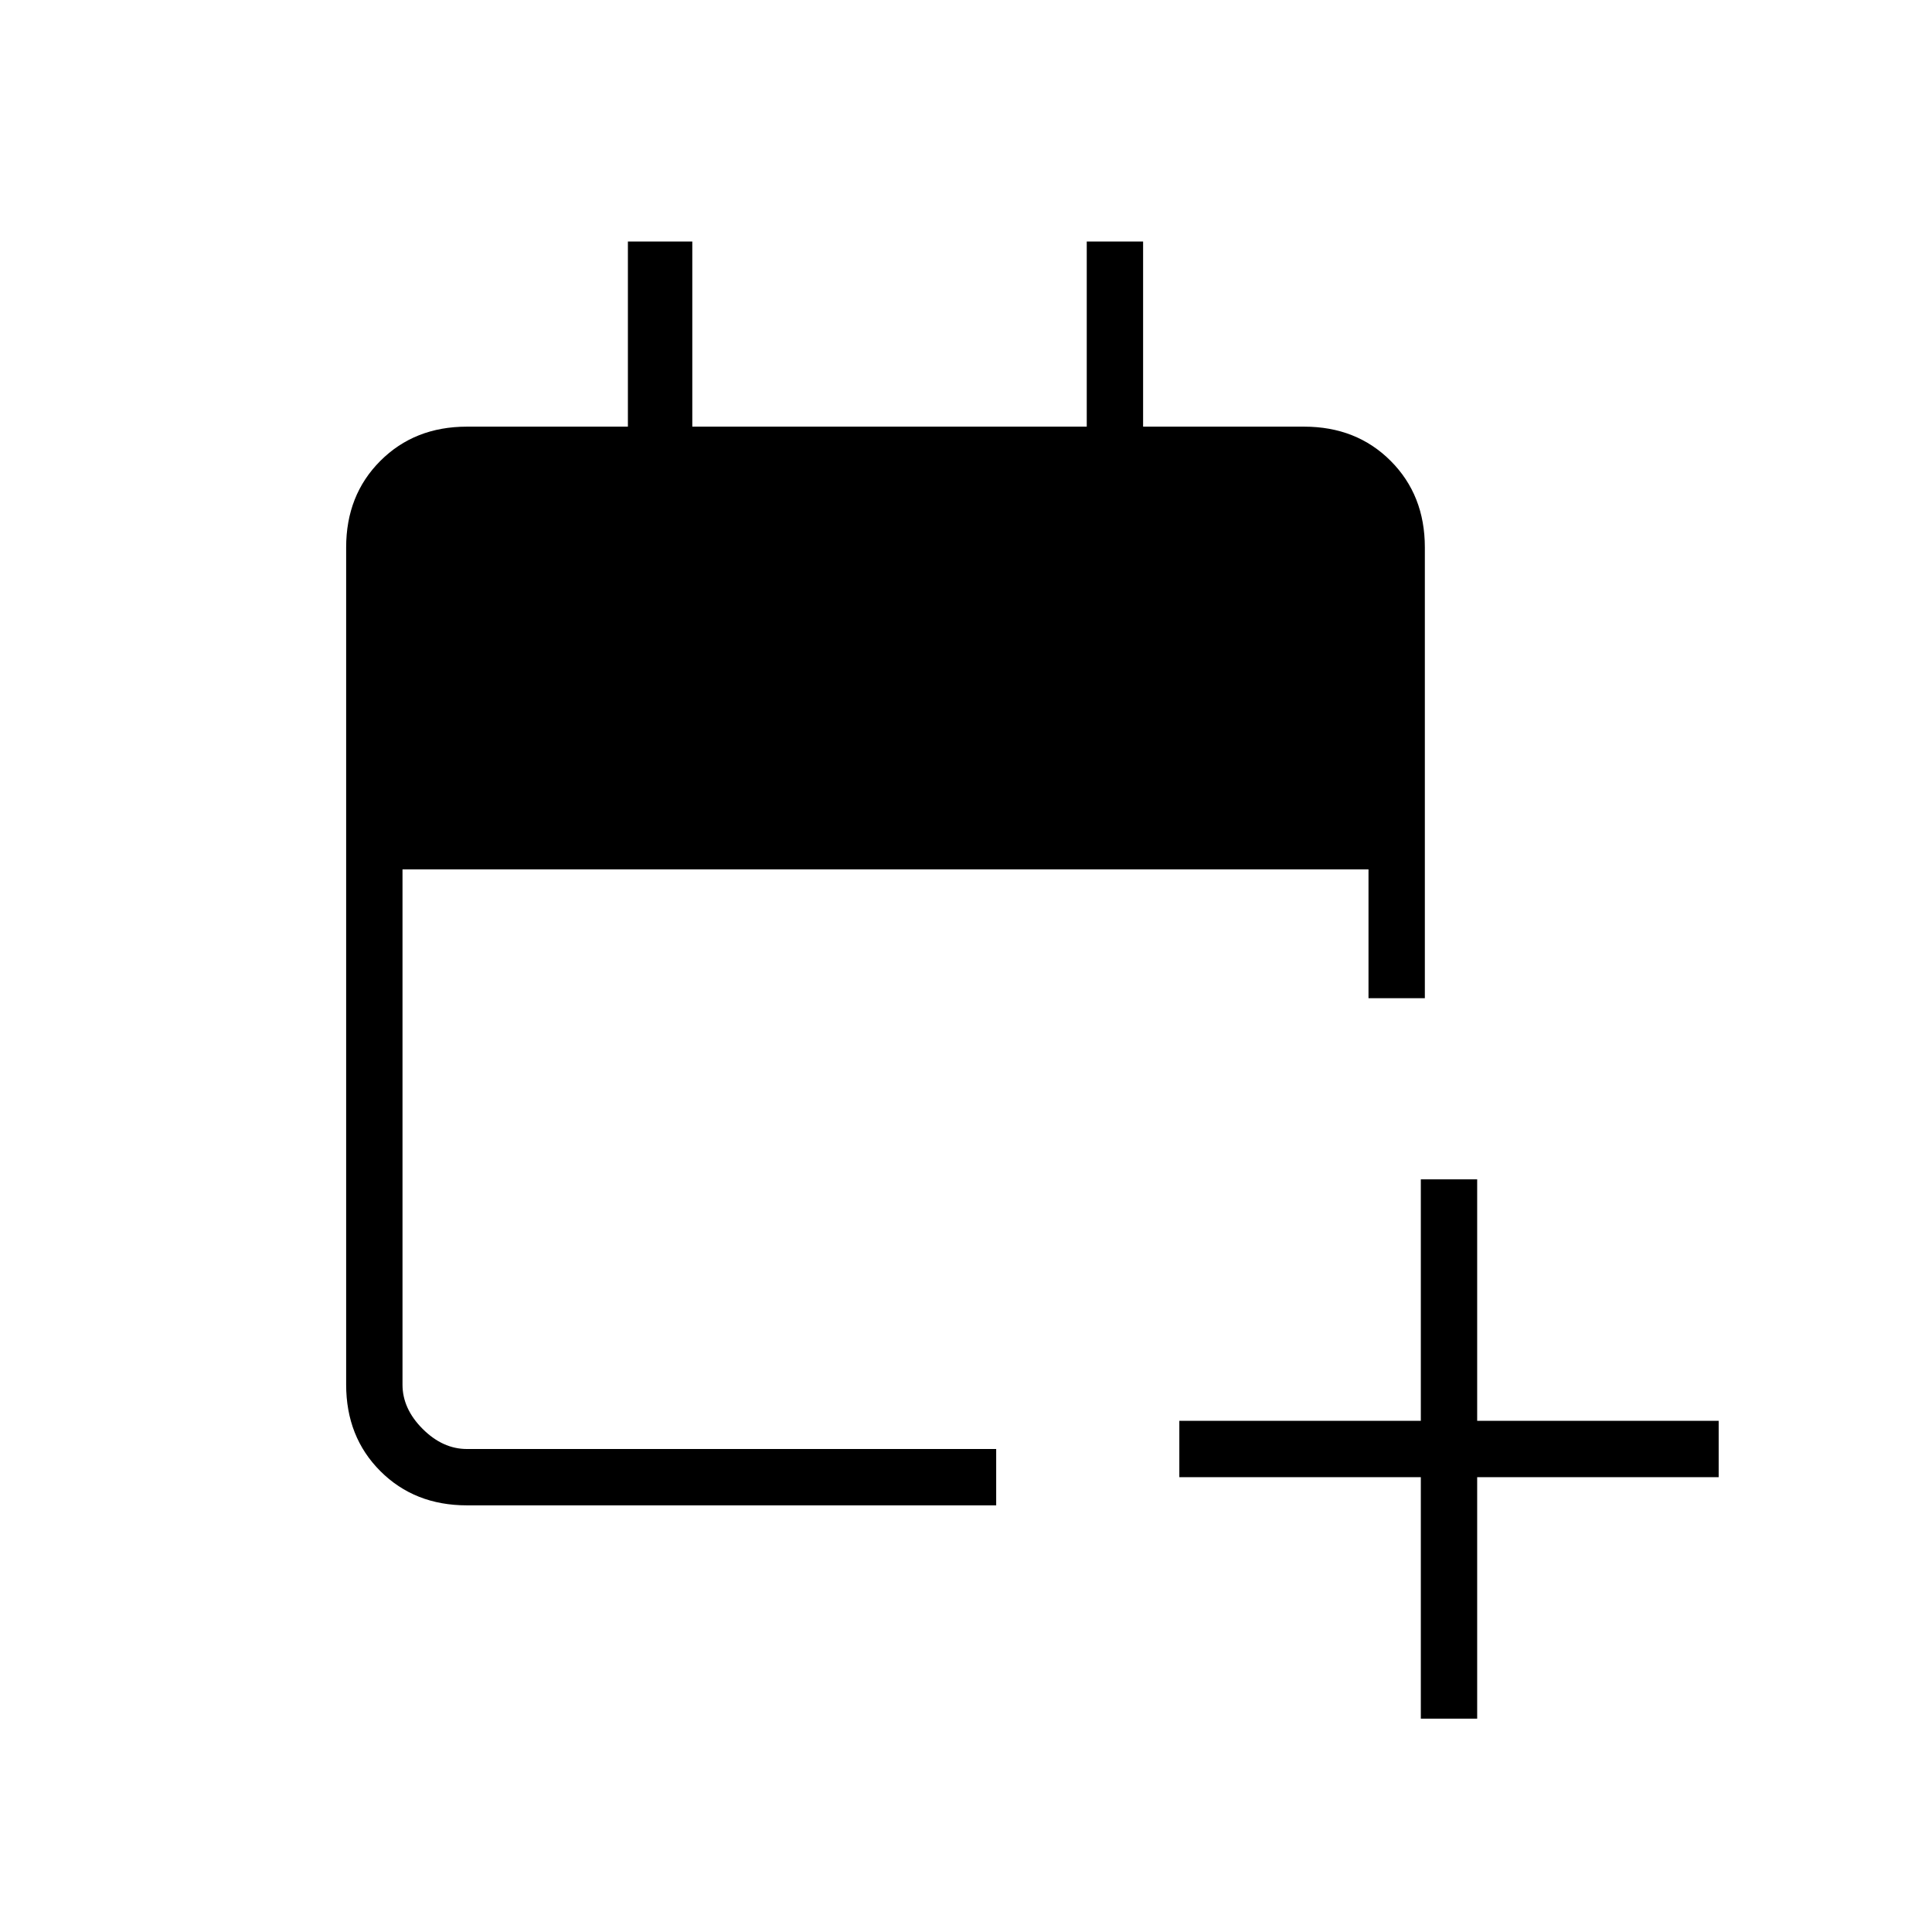
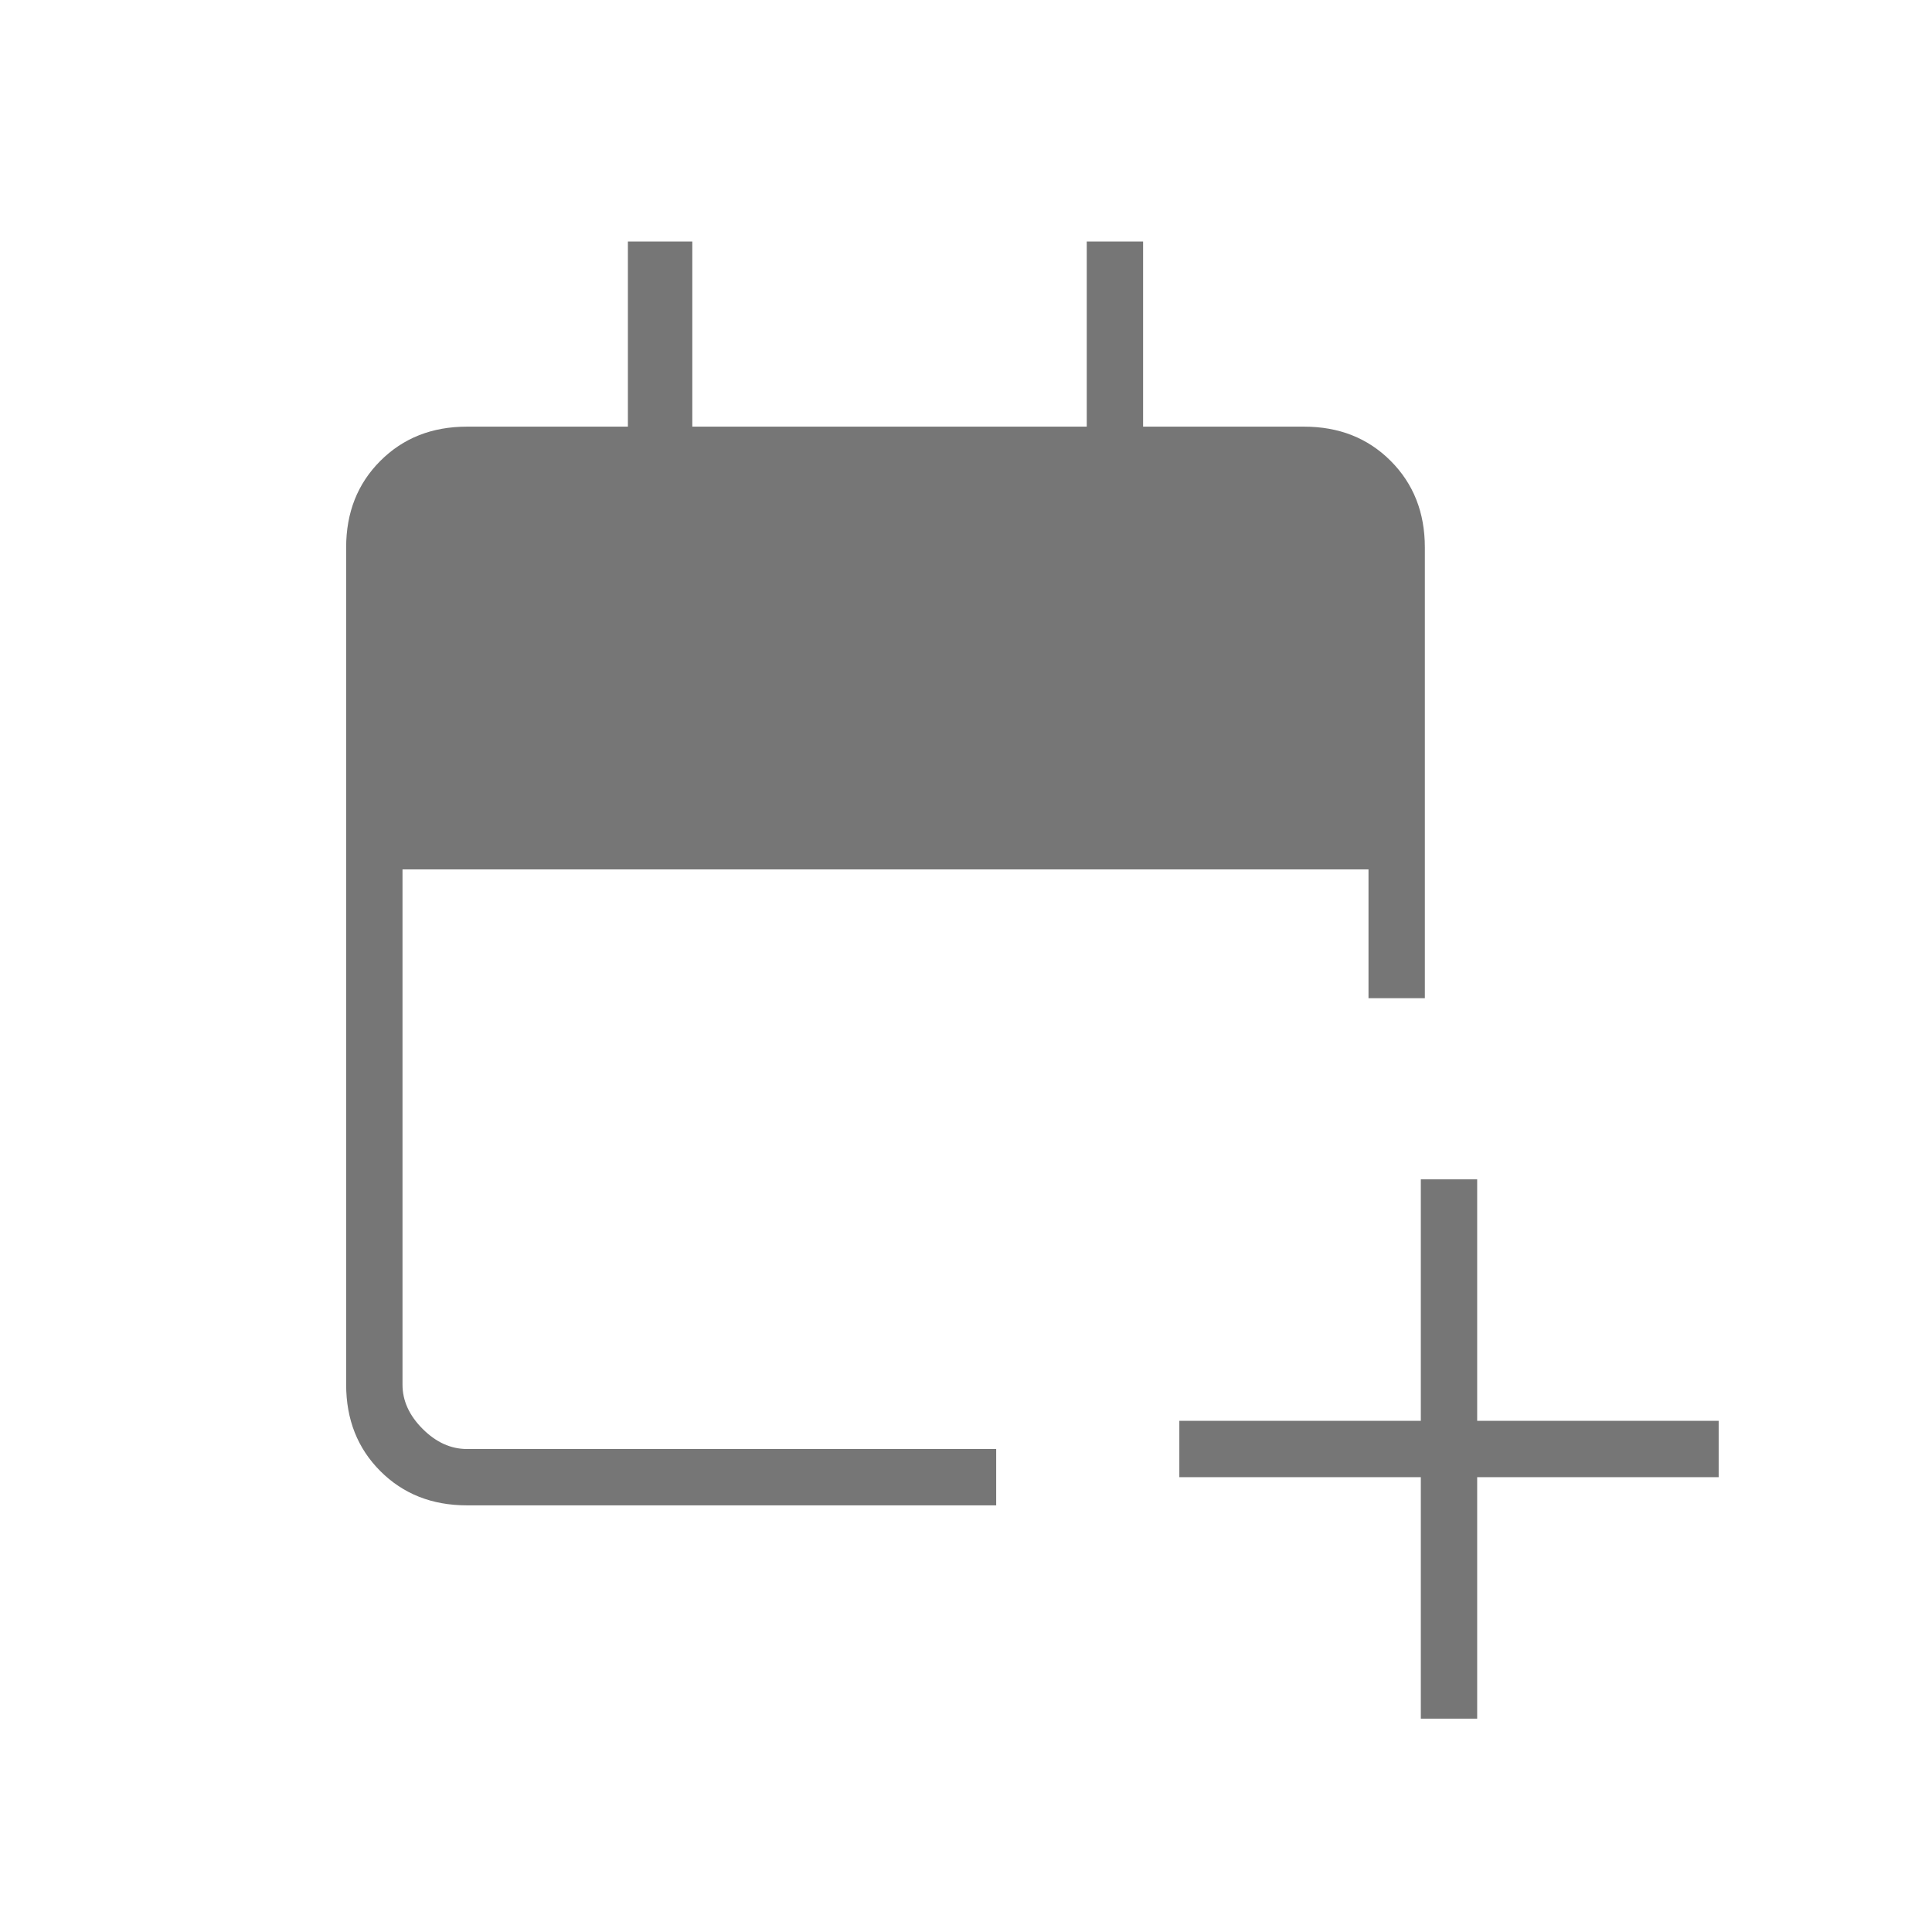
- <svg xmlns="http://www.w3.org/2000/svg" height="24px" viewBox="0 -960 960 960" width="24px" fill="#000000">
+ <svg xmlns="http://www.w3.org/2000/svg" height="20px" viewBox="0 -960 960 960" width="20px" fill="#767676">
  <path d="M706-106v-120H586v-28h120v-120h28v120h120v28H734v120h-28ZM232-212q-26 0-43-17t-17-43v-416q0-26 17-43t43-17h80v-92h32v92h196v-92h28v92h80q26 0 43 17t17 43v224h-28v-64H200v256q0 12 10 22t22 10h263v28H232Z" />
</svg>
